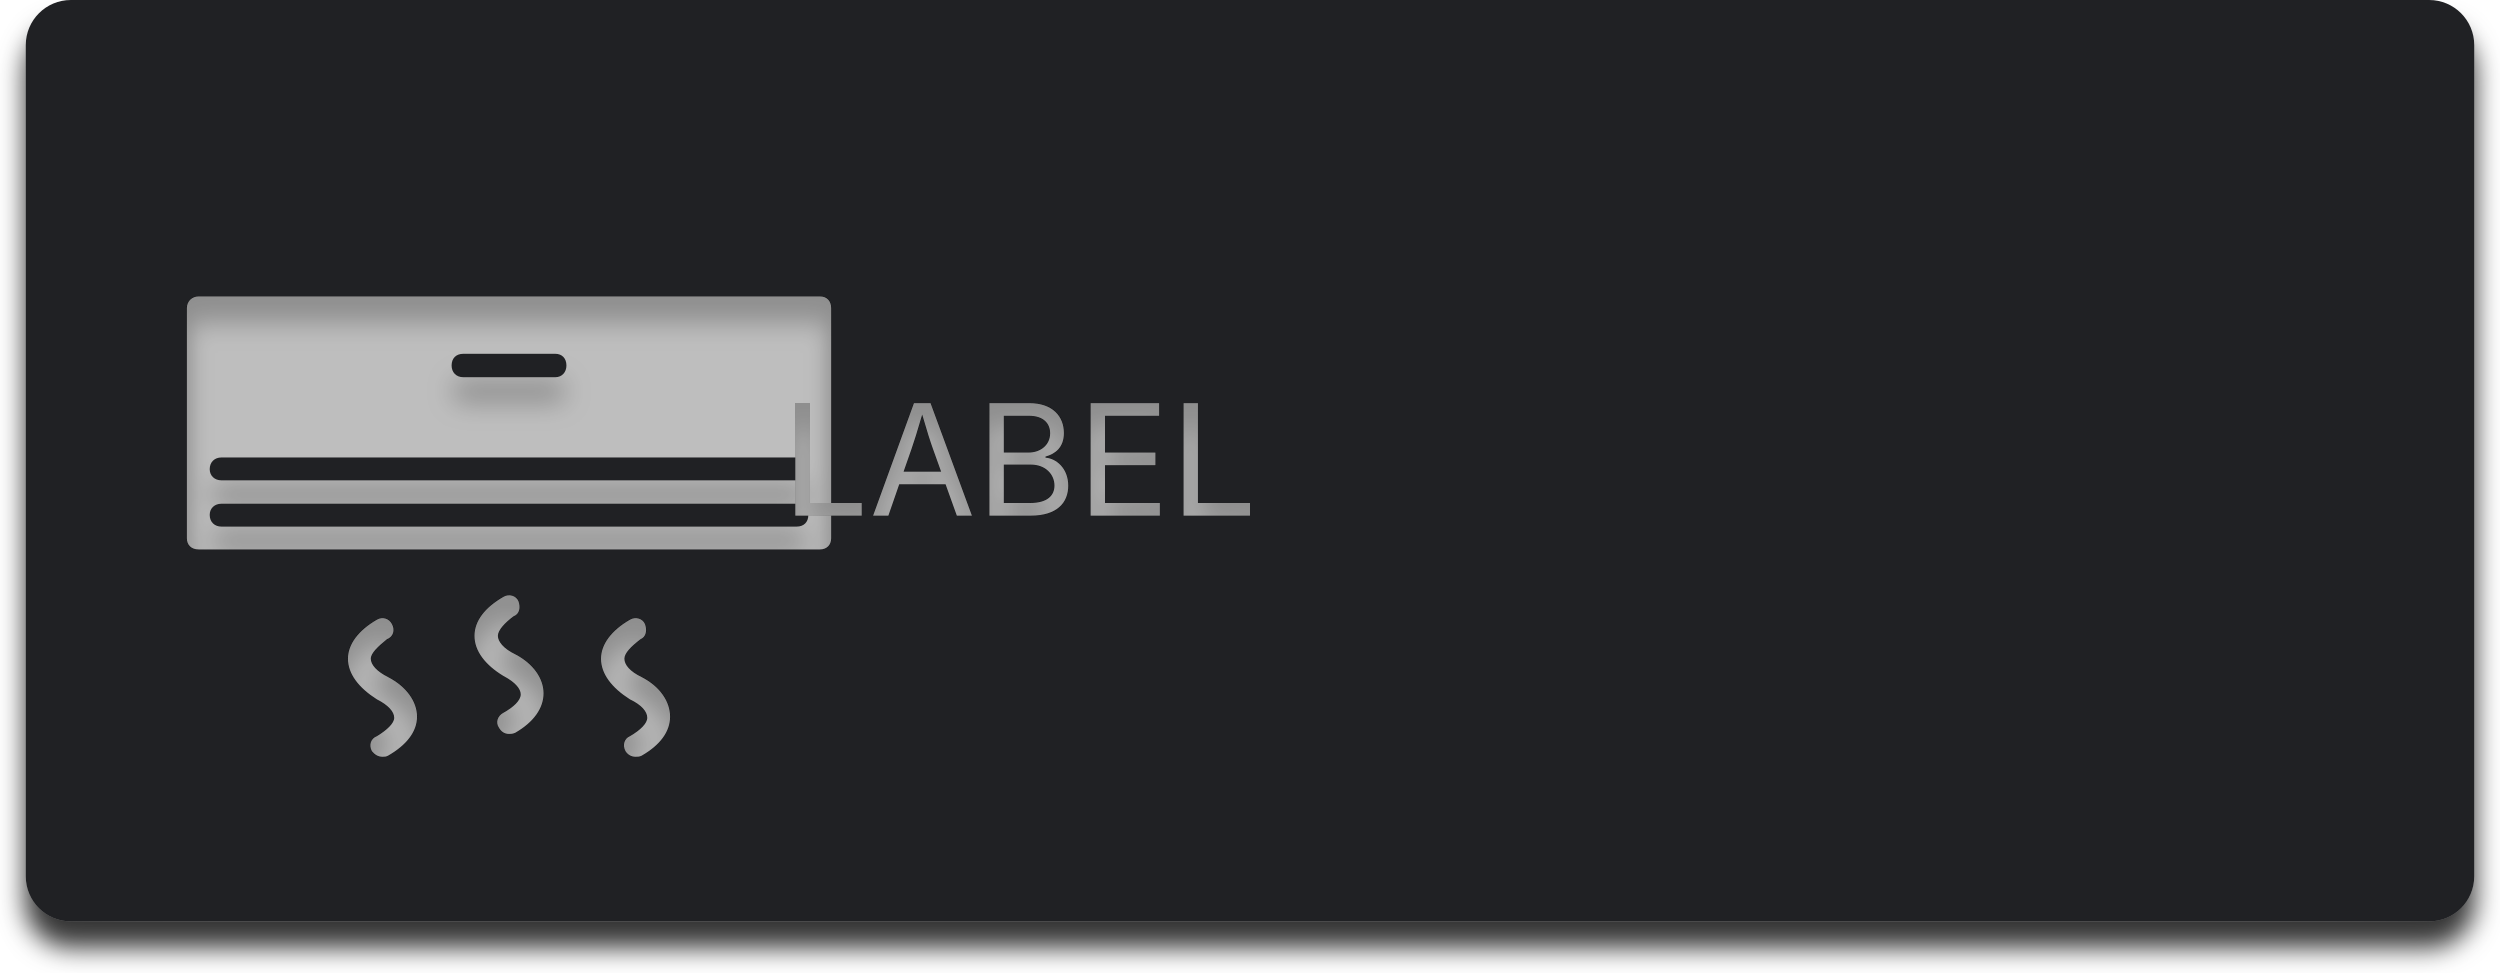
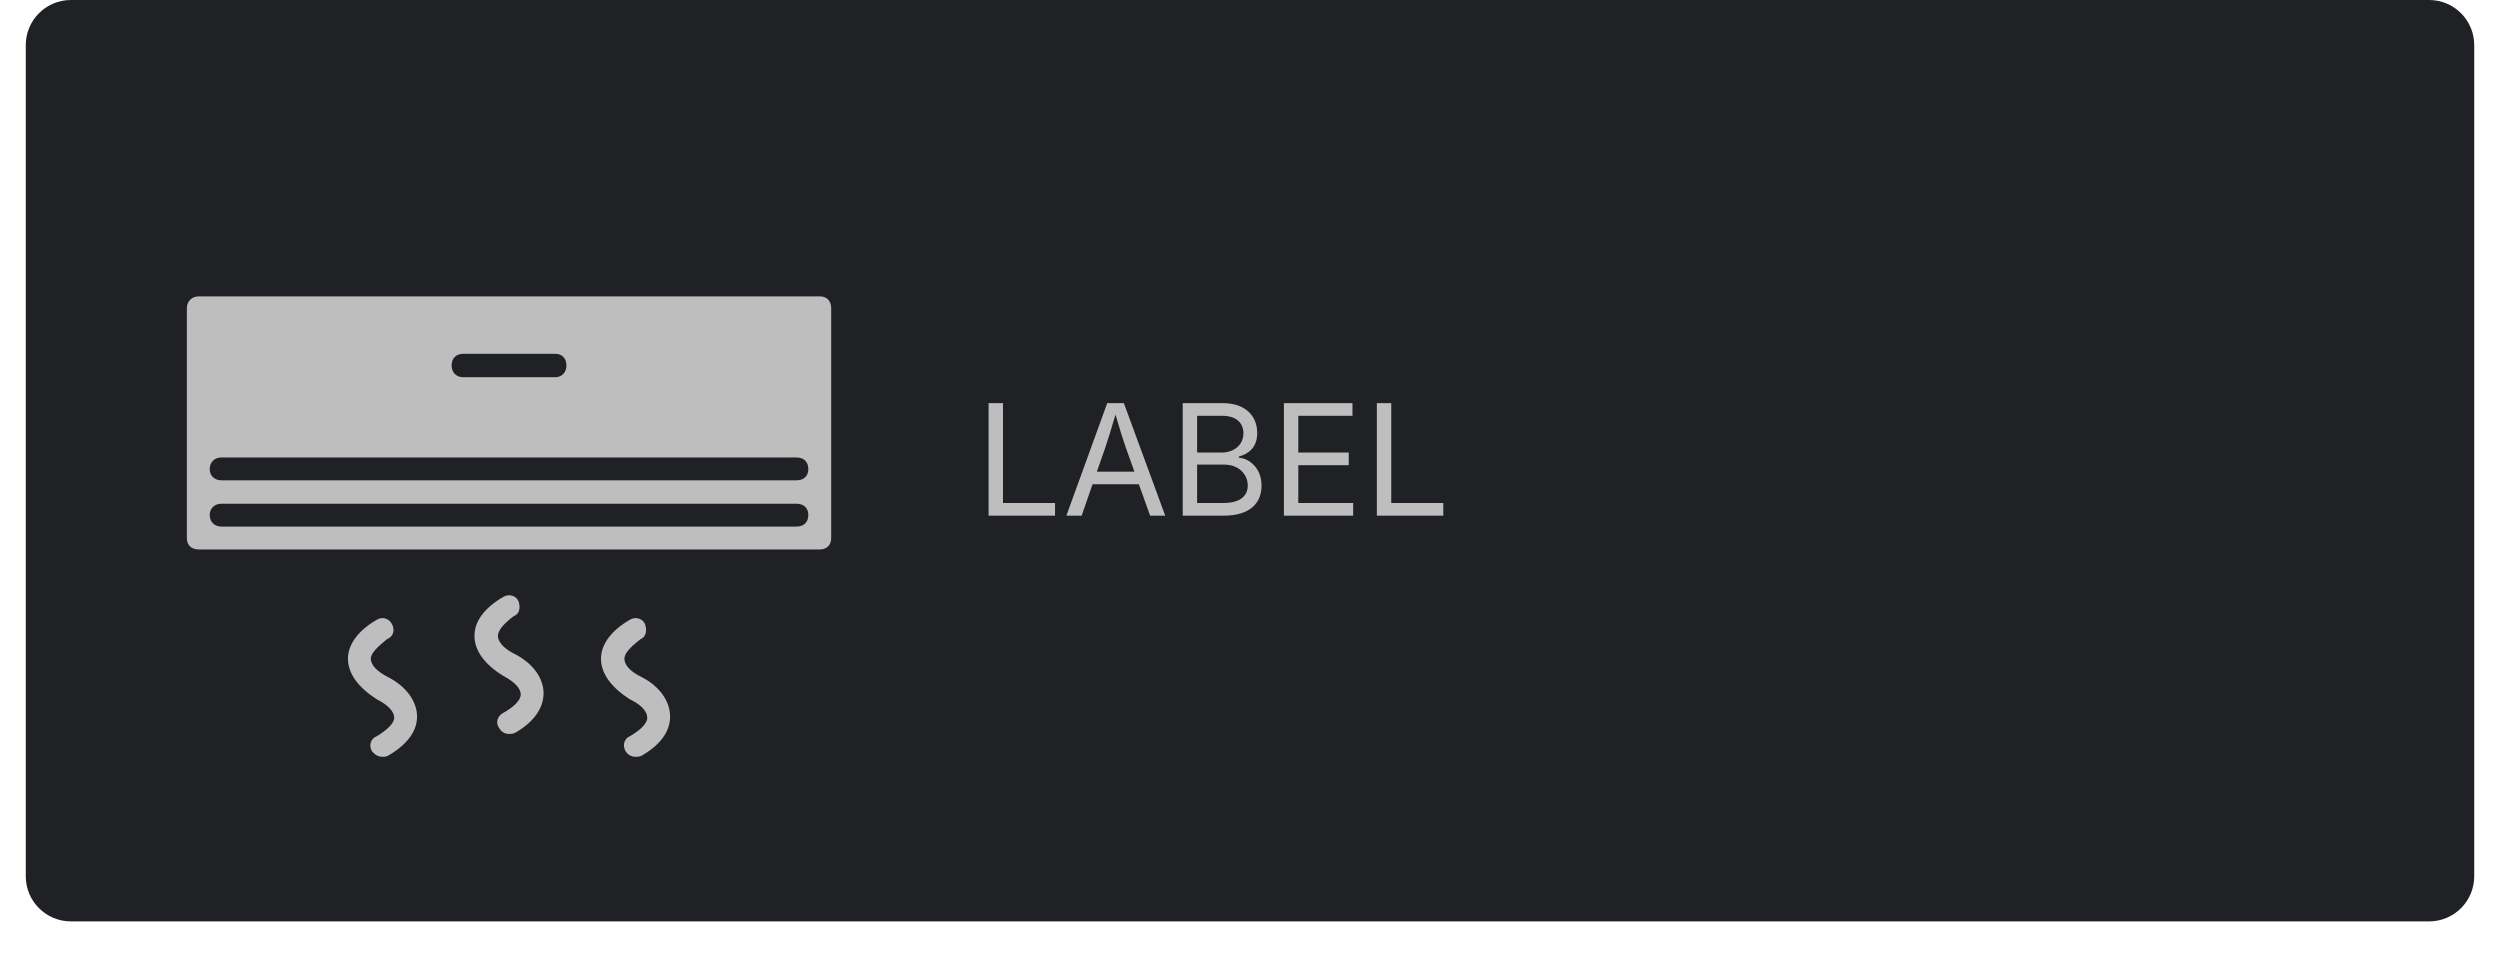
<svg xmlns="http://www.w3.org/2000/svg" width="388" height="151" viewBox="0 0 388 151" fill="none">
-   <g id="Group14" filter="url(#filter0_d14)">
-     <g id="button14" filter="url(#filter1_b14)">
+   <g id="Group">
+     <g id="button" filter="url(#button)">
      <rect x="4" width="380" height="143" rx="7" fill="#202124" />
    </g>
-     <g id="aircurtain" filter="url(#filter2_i14)">
-       <path id="Vector14" d="M79 113.907C78.308 113.907 77.789 113.561 77.443 112.955C76.837 112.09 77.27 111.052 78.135 110.619C79.692 109.754 80.817 108.716 80.817 107.765C80.817 106.9 79.952 105.862 78.135 104.91C75.28 103.18 73.637 101.017 73.637 98.682C73.637 96.346 75.28 94.27 78.135 92.626C79 92.107 80.125 92.453 80.471 93.318C80.817 94.27 80.644 95.308 79.692 95.654C78.308 96.692 77.27 97.817 77.27 98.682C77.27 99.547 78.135 100.671 79.952 101.536C82.806 103.007 84.363 105.343 84.363 107.592C84.363 109.927 82.806 112.09 79.952 113.734C79.519 113.907 79.346 113.907 79 113.907ZM32.547 72.817C32.547 71.692 33.325 71 34.363 71H123.637C124.761 71 125.453 71.692 125.453 72.817C125.453 73.855 124.761 74.547 123.637 74.547H34.363C33.325 74.547 32.547 73.855 32.547 72.817ZM34.363 63.82C33.325 63.82 32.547 64.599 32.547 65.637C32.547 66.675 33.325 67.453 34.363 67.453H123.637C124.761 67.453 125.453 66.675 125.453 65.637C125.453 64.599 124.761 63.82 123.637 63.82H34.363ZM34.363 78.18H123.637C124.761 78.18 125.453 78.872 125.453 79.91C125.453 81.035 124.761 81.727 123.637 81.727H34.363C33.325 81.727 32.547 81.035 32.547 79.91C32.547 78.872 33.325 78.18 34.363 78.18ZM30.817 85.273H127.27C128.308 85.273 129 84.581 129 83.543V47.817C129 46.692 128.308 46 127.27 46H30.817C29.865 46 29 46.692 29 47.817V83.543C29 84.581 29.692 85.273 30.817 85.273ZM86.18 58.543H71.907C70.782 58.543 70.09 57.765 70.09 56.727C70.09 55.602 70.782 54.91 71.907 54.91H86.18C87.218 54.91 87.91 55.602 87.91 56.727C87.91 57.765 87.218 58.543 86.18 58.543ZM98.637 117.453C97.945 117.453 97.426 117.107 97.08 116.588C96.561 115.637 96.907 114.599 97.772 114.253C99.415 113.301 100.453 112.263 100.453 111.398C100.453 110.446 99.588 109.408 97.772 108.543C94.917 106.727 93.273 104.564 93.273 102.228C93.273 99.979 94.917 97.817 97.772 96.173C98.637 95.654 99.761 96 100.107 96.865C100.453 97.817 100.28 98.855 99.415 99.201C97.945 100.325 96.907 101.363 96.907 102.228C96.907 103.18 97.772 104.218 99.588 105.083C102.443 106.554 104 108.889 104 111.225C104 113.561 102.443 115.637 99.588 117.28C99.242 117.453 98.983 117.453 98.637 117.453ZM59.363 117.453C58.671 117.453 58.152 117.107 57.72 116.588C57.201 115.637 57.547 114.599 58.498 114.253C60.055 113.301 61.18 112.263 61.18 111.398C61.18 110.446 60.228 109.408 58.498 108.543C55.644 106.727 54 104.564 54 102.228C54 99.979 55.644 97.817 58.498 96.173C59.363 95.654 60.401 96 60.834 96.865C61.353 97.817 61.007 98.855 60.055 99.201C58.671 100.325 57.547 101.363 57.547 102.228C57.547 103.18 58.498 104.218 60.228 105.083C63.083 106.554 64.727 108.889 64.727 111.225C64.727 113.561 63.083 115.637 60.228 117.28C59.882 117.453 59.709 117.453 59.363 117.453Z" fill="#BEBEBE" />
-     </g>
-     <g id="text14" filter="url(#filter3_i14)" transform="translate(-30,0)">
-       <text fill="#BEBEBE" xml:space="preserve" style="white-space: pre" font-family="SF Pro Text" font-size="24" letter-spacing="0em">
-         <tspan x="151.32" y="80.031">LABEL</tspan>
-       </text>
-     </g>
+     <path id="Vector" d="M79 113.907C78.308 113.907 77.789 113.561 77.443 112.955C76.837 112.09 77.27 111.052 78.135 110.619C79.692 109.754 80.817 108.716 80.817 107.765C80.817 106.9 79.952 105.862 78.135 104.91C75.28 103.18 73.637 101.017 73.637 98.682C73.637 96.346 75.28 94.27 78.135 92.626C79 92.107 80.125 92.453 80.471 93.318C80.817 94.27 80.644 95.308 79.692 95.654C78.308 96.692 77.27 97.817 77.27 98.682C77.27 99.547 78.135 100.671 79.952 101.536C82.806 103.007 84.363 105.343 84.363 107.592C84.363 109.927 82.806 112.09 79.952 113.734C79.519 113.907 79.346 113.907 79 113.907ZM32.547 72.817C32.547 71.692 33.325 71 34.363 71H123.637C124.761 71 125.453 71.692 125.453 72.817C125.453 73.855 124.761 74.547 123.637 74.547H34.363C33.325 74.547 32.547 73.855 32.547 72.817ZM34.363 63.82C33.325 63.82 32.547 64.599 32.547 65.637C32.547 66.675 33.325 67.453 34.363 67.453H123.637C124.761 67.453 125.453 66.675 125.453 65.637C125.453 64.599 124.761 63.82 123.637 63.82H34.363ZM34.363 78.18H123.637C124.761 78.18 125.453 78.872 125.453 79.91C125.453 81.035 124.761 81.727 123.637 81.727H34.363C33.325 81.727 32.547 81.035 32.547 79.91C32.547 78.872 33.325 78.18 34.363 78.18ZM30.817 85.273H127.27C128.308 85.273 129 84.581 129 83.543V47.817C129 46.692 128.308 46 127.27 46H30.817C29.865 46 29 46.692 29 47.817V83.543C29 84.581 29.692 85.273 30.817 85.273ZM86.18 58.543H71.907C70.782 58.543 70.09 57.765 70.09 56.727C70.09 55.602 70.782 54.91 71.907 54.91H86.18C87.218 54.91 87.91 55.602 87.91 56.727C87.91 57.765 87.218 58.543 86.18 58.543ZM98.637 117.453C97.945 117.453 97.426 117.107 97.08 116.588C96.561 115.637 96.907 114.599 97.772 114.253C99.415 113.301 100.453 112.263 100.453 111.398C100.453 110.446 99.588 109.408 97.772 108.543C94.917 106.727 93.273 104.564 93.273 102.228C93.273 99.979 94.917 97.817 97.772 96.173C98.637 95.654 99.761 96 100.107 96.865C100.453 97.817 100.28 98.855 99.415 99.201C97.945 100.325 96.907 101.363 96.907 102.228C96.907 103.18 97.772 104.218 99.588 105.083C102.443 106.554 104 108.889 104 111.225C104 113.561 102.443 115.637 99.588 117.28C99.242 117.453 98.983 117.453 98.637 117.453ZM59.363 117.453C58.671 117.453 58.152 117.107 57.72 116.588C57.201 115.637 57.547 114.599 58.498 114.253C60.055 113.301 61.18 112.263 61.18 111.398C61.18 110.446 60.228 109.408 58.498 108.543C55.644 106.727 54 104.564 54 102.228C54 99.979 55.644 97.817 58.498 96.173C59.363 95.654 60.401 96 60.834 96.865C61.353 97.817 61.007 98.855 60.055 99.201C58.671 100.325 57.547 101.363 57.547 102.228C57.547 103.18 58.498 104.218 60.228 105.083C63.083 106.554 64.727 108.889 64.727 111.225C64.727 113.561 63.083 115.637 60.228 117.28C59.882 117.453 59.709 117.453 59.363 117.453Z" fill="#BEBEBE" />
+     <text fill="#BEBEBE" xml:space="preserve" style="white-space: pre" font-family="SF Pro Text" font-size="24" letter-spacing="0em">
+       <tspan x="151.32" y="80.031">LABEL</tspan>
+     </text>
  </g>
-   <defs>
-     <filter id="filter0_d14" x="0" y="0" width="388" height="151" filterUnits="userSpaceOnUse" color-interpolation-filters="sRGB">
-       <feFlood flood-opacity="0" result="BackgroundImageFix" />
-       <feColorMatrix in="SourceAlpha" type="matrix" values="0 0 0 0 0 0 0 0 0 0 0 0 0 0 0 0 0 0 127 0" />
-       <feOffset dy="4" />
-       <feGaussianBlur stdDeviation="2" />
-       <feColorMatrix type="matrix" values="0 0 0 0 0 0 0 0 0 0 0 0 0 0 0 0 0 0 0.79 0" />
-       <feBlend mode="normal" in2="BackgroundImageFix" result="effect1_dropShadow" />
-       <feBlend mode="normal" in="SourceGraphic" in2="effect1_dropShadow" result="shape" />
-     </filter>
-     <filter id="filter1_b14" x="-26.907" y="-30.907" width="441.814" height="204.814" filterUnits="userSpaceOnUse" color-interpolation-filters="sRGB">
-       <feFlood flood-opacity="0" result="BackgroundImageFix" />
-       <feGaussianBlur in="BackgroundImage" stdDeviation="15.453" />
-       <feComposite in2="SourceAlpha" operator="in" result="effect1_backgroundBlur" />
-       <feBlend mode="normal" in="SourceGraphic" in2="effect1_backgroundBlur" result="shape" />
-     </filter>
-     <filter id="filter2_i14" x="29" y="46" width="100" height="75.453" filterUnits="userSpaceOnUse" color-interpolation-filters="sRGB">
-       <feFlood flood-opacity="0" result="BackgroundImageFix" />
-       <feBlend mode="normal" in="SourceGraphic" in2="BackgroundImageFix" result="shape" />
-       <feColorMatrix in="SourceAlpha" type="matrix" values="0 0 0 0 0 0 0 0 0 0 0 0 0 0 0 0 0 0 127 0" result="hardAlpha" />
-       <feOffset dy="4" />
-       <feGaussianBlur stdDeviation="2" />
-       <feComposite in2="hardAlpha" operator="arithmetic" k2="-1" k3="1" />
-       <feColorMatrix type="matrix" values="0 0 0 0 0 0 0 0 0 0 0 0 0 0 0 0 0 0 0.25 0" />
-       <feBlend mode="normal" in2="shape" result="effect1_innerShadow" />
-     </filter>
-     <filter id="filter3_i14" x="152.551" y="62.363" width="199.664" height="24.977" filterUnits="userSpaceOnUse" color-interpolation-filters="sRGB">
-       <feFlood flood-opacity="0" result="BackgroundImageFix" />
-       <feBlend mode="normal" in="SourceGraphic" in2="BackgroundImageFix" result="shape" />
-       <feColorMatrix in="SourceAlpha" type="matrix" values="0 0 0 0 0 0 0 0 0 0 0 0 0 0 0 0 0 0 127 0" result="hardAlpha" />
-       <feOffset dy="4" />
-       <feGaussianBlur stdDeviation="2" />
-       <feComposite in2="hardAlpha" operator="arithmetic" k2="-1" k3="1" />
-       <feColorMatrix type="matrix" values="0 0 0 0 0 0 0 0 0 0 0 0 0 0 0 0 0 0 0.25 0" />
-       <feBlend mode="normal" in2="shape" result="effect1_innerShadow" />
-     </filter>
-   </defs>
</svg>
